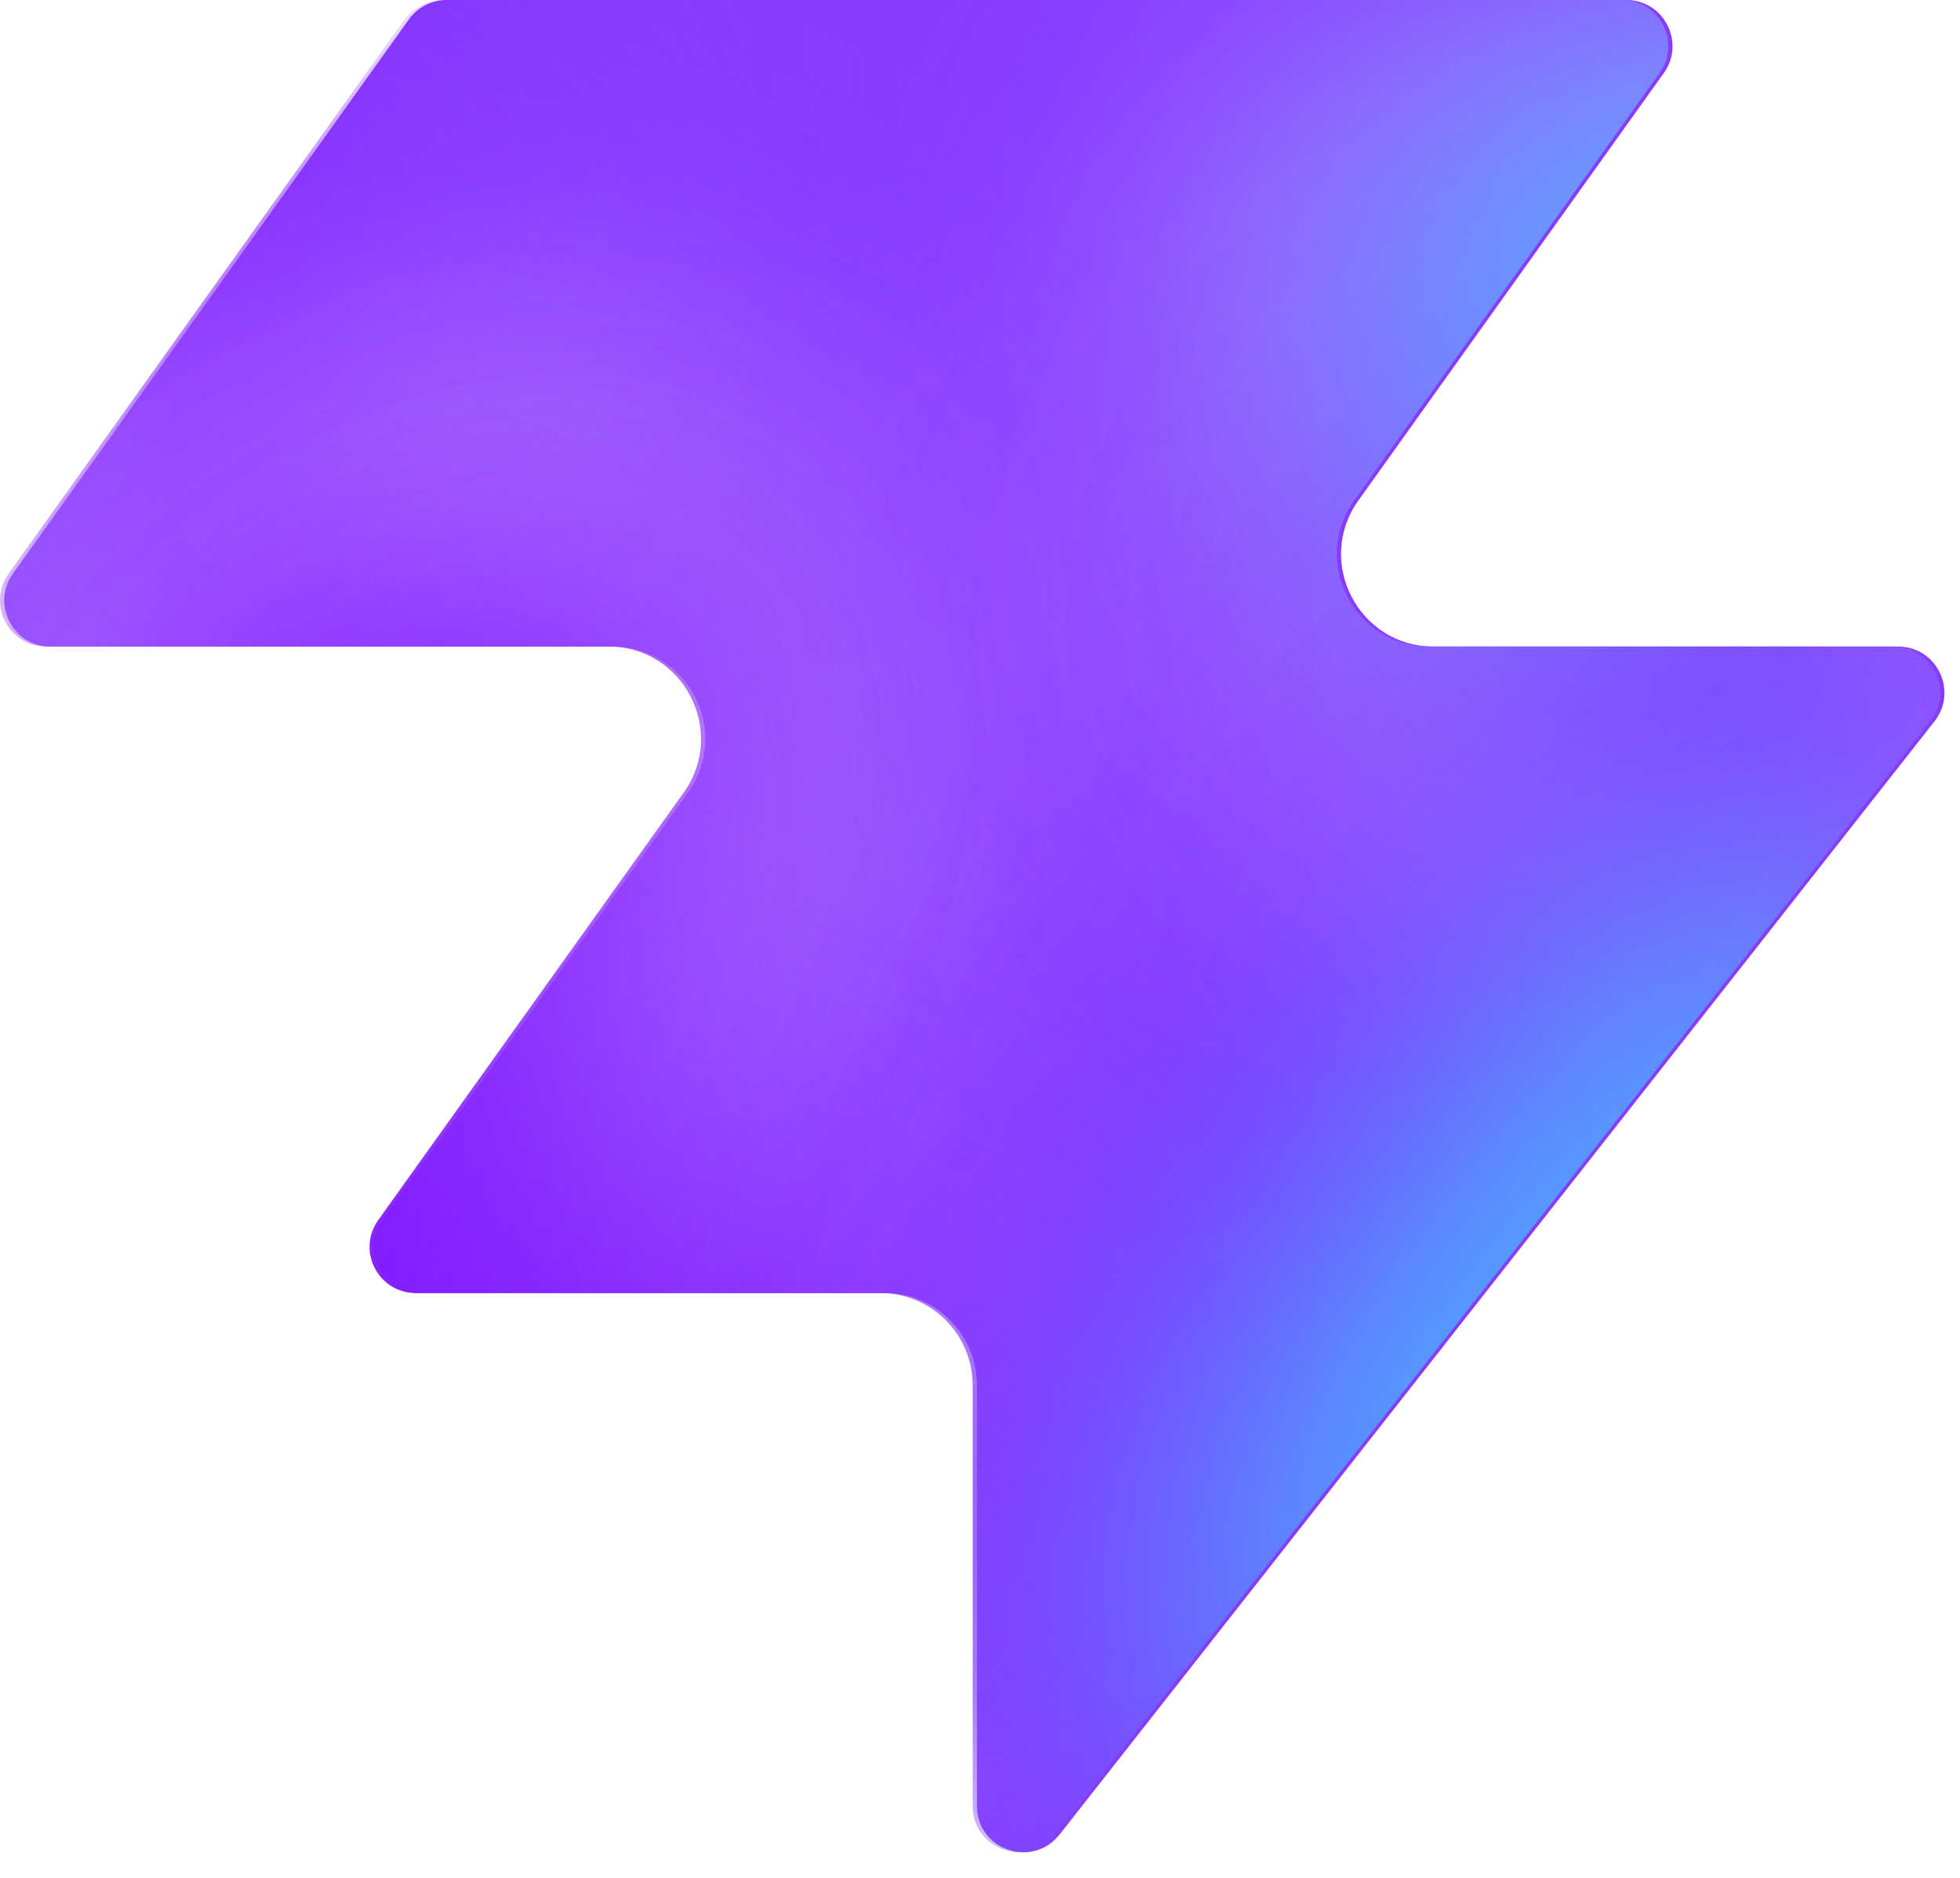
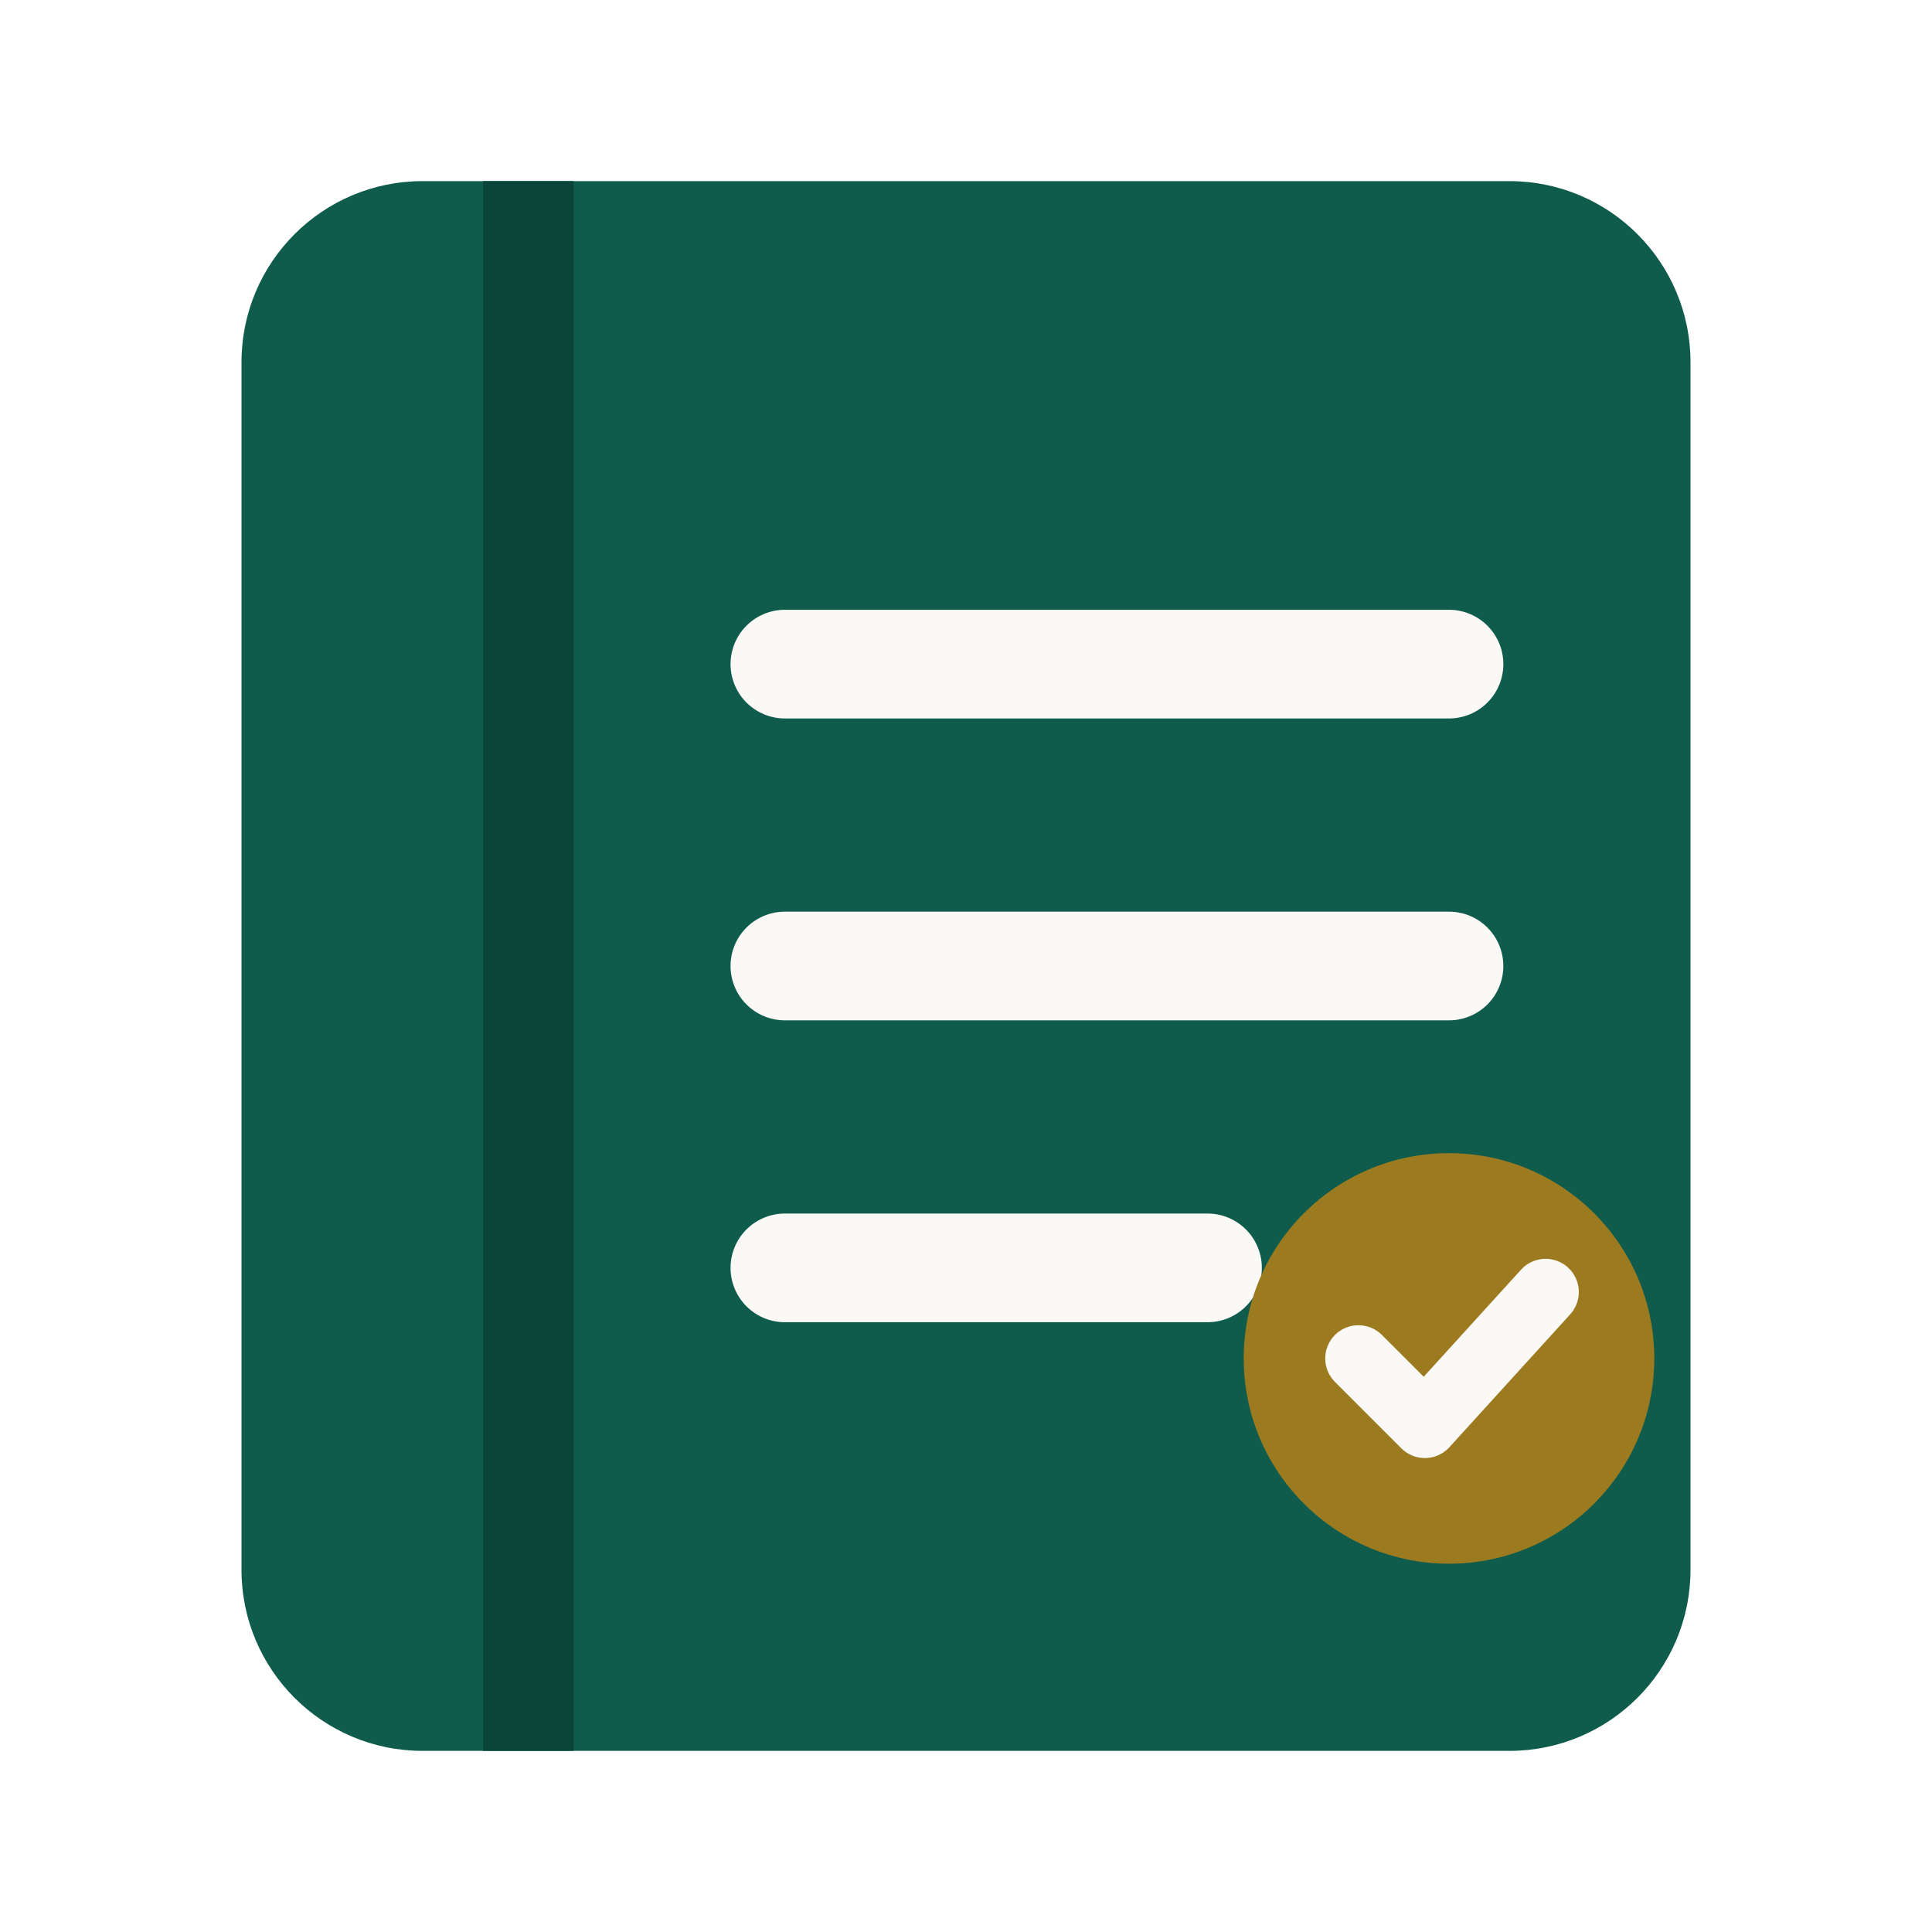
- <svg xmlns="http://www.w3.org/2000/svg" width="48" height="46" fill="none" viewBox="0 0 48 46">
-   <path fill="#863bff" d="M25.946 44.938c-.664.845-2.021.375-2.021-.698V33.937a2.26 2.26 0 0 0-2.262-2.262H10.287c-.92 0-1.456-1.04-.92-1.788l7.48-10.471c1.07-1.497 0-3.578-1.842-3.578H1.237c-.92 0-1.456-1.04-.92-1.788L10.013.474c.214-.297.556-.474.92-.474h28.894c.92 0 1.456 1.04.92 1.788l-7.48 10.471c-1.07 1.498 0 3.579 1.842 3.579h11.377c.943 0 1.473 1.088.89 1.83L25.947 44.94z" style="fill:#863bff;fill:color(display-p3 .525 .23 1);fill-opacity:1" />
-   <mask id="a" width="48" height="46" x="0" y="0" maskUnits="userSpaceOnUse" style="mask-type:alpha">
-     <path fill="#000" d="M25.842 44.938c-.664.844-2.021.375-2.021-.698V33.937a2.26 2.26 0 0 0-2.262-2.262H10.183c-.92 0-1.456-1.04-.92-1.788l7.48-10.471c1.07-1.498 0-3.579-1.842-3.579H1.133c-.92 0-1.456-1.04-.92-1.787L9.91.473c.214-.297.556-.474.92-.474h28.894c.92 0 1.456 1.04.92 1.788l-7.48 10.471c-1.07 1.498 0 3.578 1.842 3.578h11.377c.943 0 1.473 1.088.89 1.832L25.843 44.94z" style="fill:#000;fill-opacity:1" />
-   </mask>
-   <g mask="url(#a)">
-     <g filter="url(#b)">
-       <ellipse cx="5.508" cy="14.704" fill="#ede6ff" rx="5.508" ry="14.704" style="fill:#ede6ff;fill:color(display-p3 .927 .903 1);fill-opacity:1" transform="matrix(.00324 1 1 -.00324 -4.47 31.516)" />
-     </g>
-     <g filter="url(#c)">
-       <ellipse cx="10.399" cy="29.851" fill="#ede6ff" rx="10.399" ry="29.851" style="fill:#ede6ff;fill:color(display-p3 .927 .903 1);fill-opacity:1" transform="matrix(.00324 1 1 -.00324 -39.328 7.883)" />
-     </g>
-     <g filter="url(#d)">
-       <ellipse cx="5.508" cy="30.487" fill="#7e14ff" rx="5.508" ry="30.487" style="fill:#7e14ff;fill:color(display-p3 .492 .077 1);fill-opacity:1" transform="rotate(89.814 -25.913 -14.639)scale(1 -1)" />
-     </g>
-     <g filter="url(#e)">
-       <ellipse cx="5.508" cy="30.599" fill="#7e14ff" rx="5.508" ry="30.599" style="fill:#7e14ff;fill:color(display-p3 .492 .077 1);fill-opacity:1" transform="rotate(89.814 -32.644 -3.334)scale(1 -1)" />
-     </g>
-     <g filter="url(#f)">
-       <ellipse cx="5.508" cy="30.599" fill="#7e14ff" rx="5.508" ry="30.599" style="fill:#7e14ff;fill:color(display-p3 .492 .077 1);fill-opacity:1" transform="matrix(.00324 1 1 -.00324 -34.34 30.47)" />
-     </g>
-     <g filter="url(#g)">
-       <ellipse cx="14.072" cy="22.078" fill="#ede6ff" rx="14.072" ry="22.078" style="fill:#ede6ff;fill:color(display-p3 .927 .903 1);fill-opacity:1" transform="rotate(93.35 24.506 48.493)scale(-1 1)" />
-     </g>
-     <g filter="url(#h)">
-       <ellipse cx="3.47" cy="21.501" fill="#7e14ff" rx="3.47" ry="21.501" style="fill:#7e14ff;fill:color(display-p3 .492 .077 1);fill-opacity:1" transform="rotate(89.009 28.708 47.59)scale(-1 1)" />
-     </g>
-     <g filter="url(#i)">
-       <ellipse cx="3.47" cy="21.501" fill="#7e14ff" rx="3.47" ry="21.501" style="fill:#7e14ff;fill:color(display-p3 .492 .077 1);fill-opacity:1" transform="rotate(89.009 28.708 47.59)scale(-1 1)" />
-     </g>
-     <g filter="url(#j)">
-       <ellipse cx=".387" cy="8.972" fill="#7e14ff" rx="4.407" ry="29.108" style="fill:#7e14ff;fill:color(display-p3 .492 .077 1);fill-opacity:1" transform="rotate(39.51 .387 8.972)" />
-     </g>
-     <g filter="url(#k)">
-       <ellipse cx="47.523" cy="-6.092" fill="#7e14ff" rx="4.407" ry="29.108" style="fill:#7e14ff;fill:color(display-p3 .492 .077 1);fill-opacity:1" transform="rotate(37.892 47.523 -6.092)" />
-     </g>
-     <g filter="url(#l)">
-       <ellipse cx="41.412" cy="6.333" fill="#47bfff" rx="5.971" ry="9.665" style="fill:#47bfff;fill:color(display-p3 .28 .748 1);fill-opacity:1" transform="rotate(37.892 41.412 6.333)" />
-     </g>
-     <g filter="url(#m)">
-       <ellipse cx="-1.879" cy="38.332" fill="#7e14ff" rx="4.407" ry="29.108" style="fill:#7e14ff;fill:color(display-p3 .492 .077 1);fill-opacity:1" transform="rotate(37.892 -1.88 38.332)" />
-     </g>
-     <g filter="url(#n)">
-       <ellipse cx="-1.879" cy="38.332" fill="#7e14ff" rx="4.407" ry="29.108" style="fill:#7e14ff;fill:color(display-p3 .492 .077 1);fill-opacity:1" transform="rotate(37.892 -1.88 38.332)" />
-     </g>
-     <g filter="url(#o)">
-       <ellipse cx="35.651" cy="29.907" fill="#7e14ff" rx="4.407" ry="29.108" style="fill:#7e14ff;fill:color(display-p3 .492 .077 1);fill-opacity:1" transform="rotate(37.892 35.651 29.907)" />
-     </g>
-     <g filter="url(#p)">
-       <ellipse cx="38.418" cy="32.4" fill="#47bfff" rx="5.971" ry="15.297" style="fill:#47bfff;fill:color(display-p3 .28 .748 1);fill-opacity:1" transform="rotate(37.892 38.418 32.4)" />
-     </g>
-   </g>
-   <defs>
-     <filter id="b" width="60.045" height="41.654" x="-19.77" y="16.149" color-interpolation-filters="sRGB" filterUnits="userSpaceOnUse">
-       <feFlood flood-opacity="0" result="BackgroundImageFix" />
-       <feBlend in="SourceGraphic" in2="BackgroundImageFix" result="shape" />
-       <feGaussianBlur result="effect1_foregroundBlur_2002_17158" stdDeviation="7.659" />
-     </filter>
-     <filter id="c" width="90.34" height="51.437" x="-54.613" y="-7.533" color-interpolation-filters="sRGB" filterUnits="userSpaceOnUse">
-       <feFlood flood-opacity="0" result="BackgroundImageFix" />
-       <feBlend in="SourceGraphic" in2="BackgroundImageFix" result="shape" />
-       <feGaussianBlur result="effect1_foregroundBlur_2002_17158" stdDeviation="7.659" />
-     </filter>
-     <filter id="d" width="79.355" height="29.4" x="-49.64" y="2.03" color-interpolation-filters="sRGB" filterUnits="userSpaceOnUse">
-       <feFlood flood-opacity="0" result="BackgroundImageFix" />
-       <feBlend in="SourceGraphic" in2="BackgroundImageFix" result="shape" />
-       <feGaussianBlur result="effect1_foregroundBlur_2002_17158" stdDeviation="4.596" />
-     </filter>
-     <filter id="e" width="79.579" height="29.4" x="-45.045" y="20.029" color-interpolation-filters="sRGB" filterUnits="userSpaceOnUse">
-       <feFlood flood-opacity="0" result="BackgroundImageFix" />
-       <feBlend in="SourceGraphic" in2="BackgroundImageFix" result="shape" />
-       <feGaussianBlur result="effect1_foregroundBlur_2002_17158" stdDeviation="4.596" />
-     </filter>
-     <filter id="f" width="79.579" height="29.4" x="-43.513" y="21.178" color-interpolation-filters="sRGB" filterUnits="userSpaceOnUse">
-       <feFlood flood-opacity="0" result="BackgroundImageFix" />
-       <feBlend in="SourceGraphic" in2="BackgroundImageFix" result="shape" />
-       <feGaussianBlur result="effect1_foregroundBlur_2002_17158" stdDeviation="4.596" />
-     </filter>
-     <filter id="g" width="74.749" height="58.852" x="15.756" y="-17.901" color-interpolation-filters="sRGB" filterUnits="userSpaceOnUse">
-       <feFlood flood-opacity="0" result="BackgroundImageFix" />
-       <feBlend in="SourceGraphic" in2="BackgroundImageFix" result="shape" />
-       <feGaussianBlur result="effect1_foregroundBlur_2002_17158" stdDeviation="7.659" />
-     </filter>
-     <filter id="h" width="61.377" height="25.362" x="23.548" y="2.284" color-interpolation-filters="sRGB" filterUnits="userSpaceOnUse">
-       <feFlood flood-opacity="0" result="BackgroundImageFix" />
-       <feBlend in="SourceGraphic" in2="BackgroundImageFix" result="shape" />
-       <feGaussianBlur result="effect1_foregroundBlur_2002_17158" stdDeviation="4.596" />
-     </filter>
-     <filter id="i" width="61.377" height="25.362" x="23.548" y="2.284" color-interpolation-filters="sRGB" filterUnits="userSpaceOnUse">
-       <feFlood flood-opacity="0" result="BackgroundImageFix" />
-       <feBlend in="SourceGraphic" in2="BackgroundImageFix" result="shape" />
-       <feGaussianBlur result="effect1_foregroundBlur_2002_17158" stdDeviation="4.596" />
-     </filter>
-     <filter id="j" width="56.045" height="63.649" x="-27.636" y="-22.853" color-interpolation-filters="sRGB" filterUnits="userSpaceOnUse">
-       <feFlood flood-opacity="0" result="BackgroundImageFix" />
-       <feBlend in="SourceGraphic" in2="BackgroundImageFix" result="shape" />
-       <feGaussianBlur result="effect1_foregroundBlur_2002_17158" stdDeviation="4.596" />
-     </filter>
-     <filter id="k" width="54.814" height="64.646" x="20.116" y="-38.415" color-interpolation-filters="sRGB" filterUnits="userSpaceOnUse">
-       <feFlood flood-opacity="0" result="BackgroundImageFix" />
-       <feBlend in="SourceGraphic" in2="BackgroundImageFix" result="shape" />
-       <feGaussianBlur result="effect1_foregroundBlur_2002_17158" stdDeviation="4.596" />
-     </filter>
-     <filter id="l" width="33.541" height="35.313" x="24.641" y="-11.323" color-interpolation-filters="sRGB" filterUnits="userSpaceOnUse">
-       <feFlood flood-opacity="0" result="BackgroundImageFix" />
-       <feBlend in="SourceGraphic" in2="BackgroundImageFix" result="shape" />
-       <feGaussianBlur result="effect1_foregroundBlur_2002_17158" stdDeviation="4.596" />
-     </filter>
-     <filter id="m" width="54.814" height="64.646" x="-29.286" y="6.009" color-interpolation-filters="sRGB" filterUnits="userSpaceOnUse">
-       <feFlood flood-opacity="0" result="BackgroundImageFix" />
-       <feBlend in="SourceGraphic" in2="BackgroundImageFix" result="shape" />
-       <feGaussianBlur result="effect1_foregroundBlur_2002_17158" stdDeviation="4.596" />
-     </filter>
-     <filter id="n" width="54.814" height="64.646" x="-29.286" y="6.009" color-interpolation-filters="sRGB" filterUnits="userSpaceOnUse">
-       <feFlood flood-opacity="0" result="BackgroundImageFix" />
-       <feBlend in="SourceGraphic" in2="BackgroundImageFix" result="shape" />
-       <feGaussianBlur result="effect1_foregroundBlur_2002_17158" stdDeviation="4.596" />
-     </filter>
-     <filter id="o" width="54.814" height="64.646" x="8.244" y="-2.416" color-interpolation-filters="sRGB" filterUnits="userSpaceOnUse">
-       <feFlood flood-opacity="0" result="BackgroundImageFix" />
-       <feBlend in="SourceGraphic" in2="BackgroundImageFix" result="shape" />
-       <feGaussianBlur result="effect1_foregroundBlur_2002_17158" stdDeviation="4.596" />
-     </filter>
-     <filter id="p" width="39.409" height="43.623" x="18.713" y="10.588" color-interpolation-filters="sRGB" filterUnits="userSpaceOnUse">
-       <feFlood flood-opacity="0" result="BackgroundImageFix" />
-       <feBlend in="SourceGraphic" in2="BackgroundImageFix" result="shape" />
-       <feGaussianBlur result="effect1_foregroundBlur_2002_17158" stdDeviation="4.596" />
-     </filter>
-   </defs>
+ <svg xmlns="http://www.w3.org/2000/svg" viewBox="0 0 32 32" width="32" height="32">
+   <rect x="4" y="3" width="24" height="26" rx="3" fill="#0f5c4d" />
+   <rect x="8" y="3" width="1.5" height="26" fill="#0b4438" />
+   <line x1="13" y1="11" x2="24" y2="11" stroke="#faf9f5" stroke-width="1.8" stroke-linecap="round" />
+   <line x1="13" y1="16" x2="24" y2="16" stroke="#faf9f5" stroke-width="1.8" stroke-linecap="round" />
+   <line x1="13" y1="21" x2="20" y2="21" stroke="#faf9f5" stroke-width="1.8" stroke-linecap="round" />
+   <circle cx="24" cy="22.5" r="3.4" fill="#9c7a1f" />
+   <path d="M22.5 22.5l1.1 1.1 2-2.2" stroke="#faf9f5" stroke-width="1.1" fill="none" stroke-linecap="round" stroke-linejoin="round" />
</svg>
